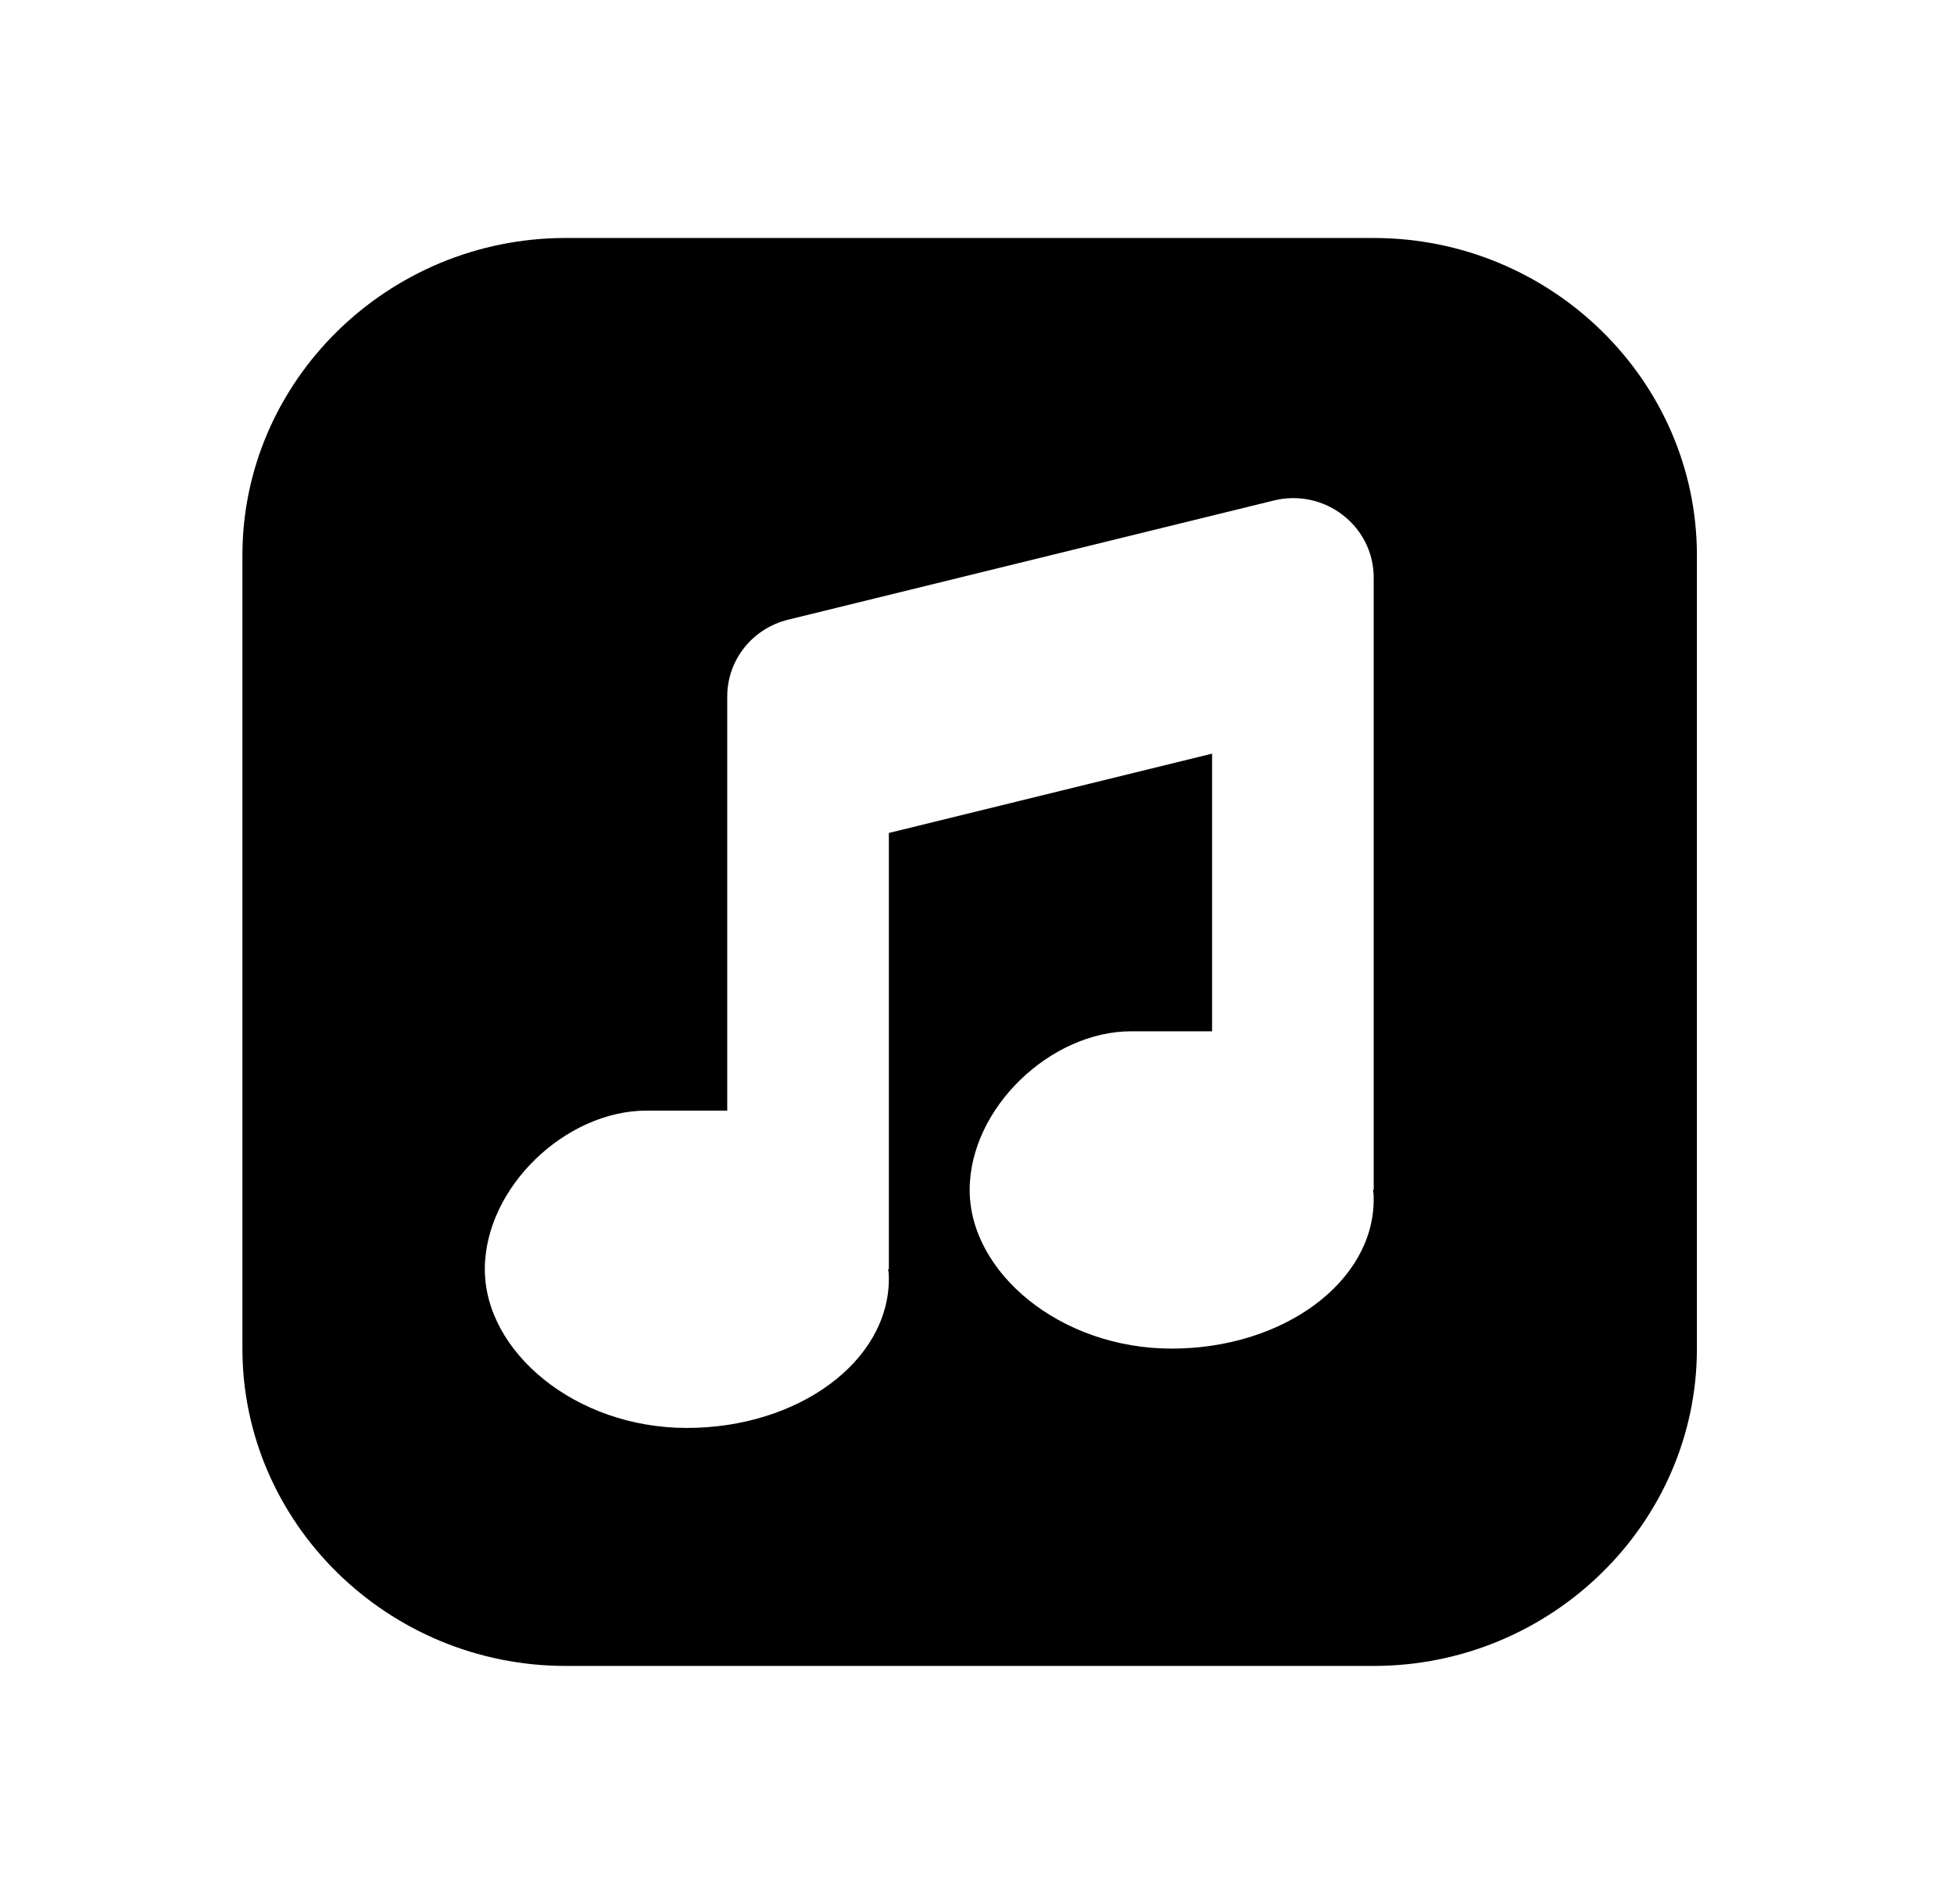
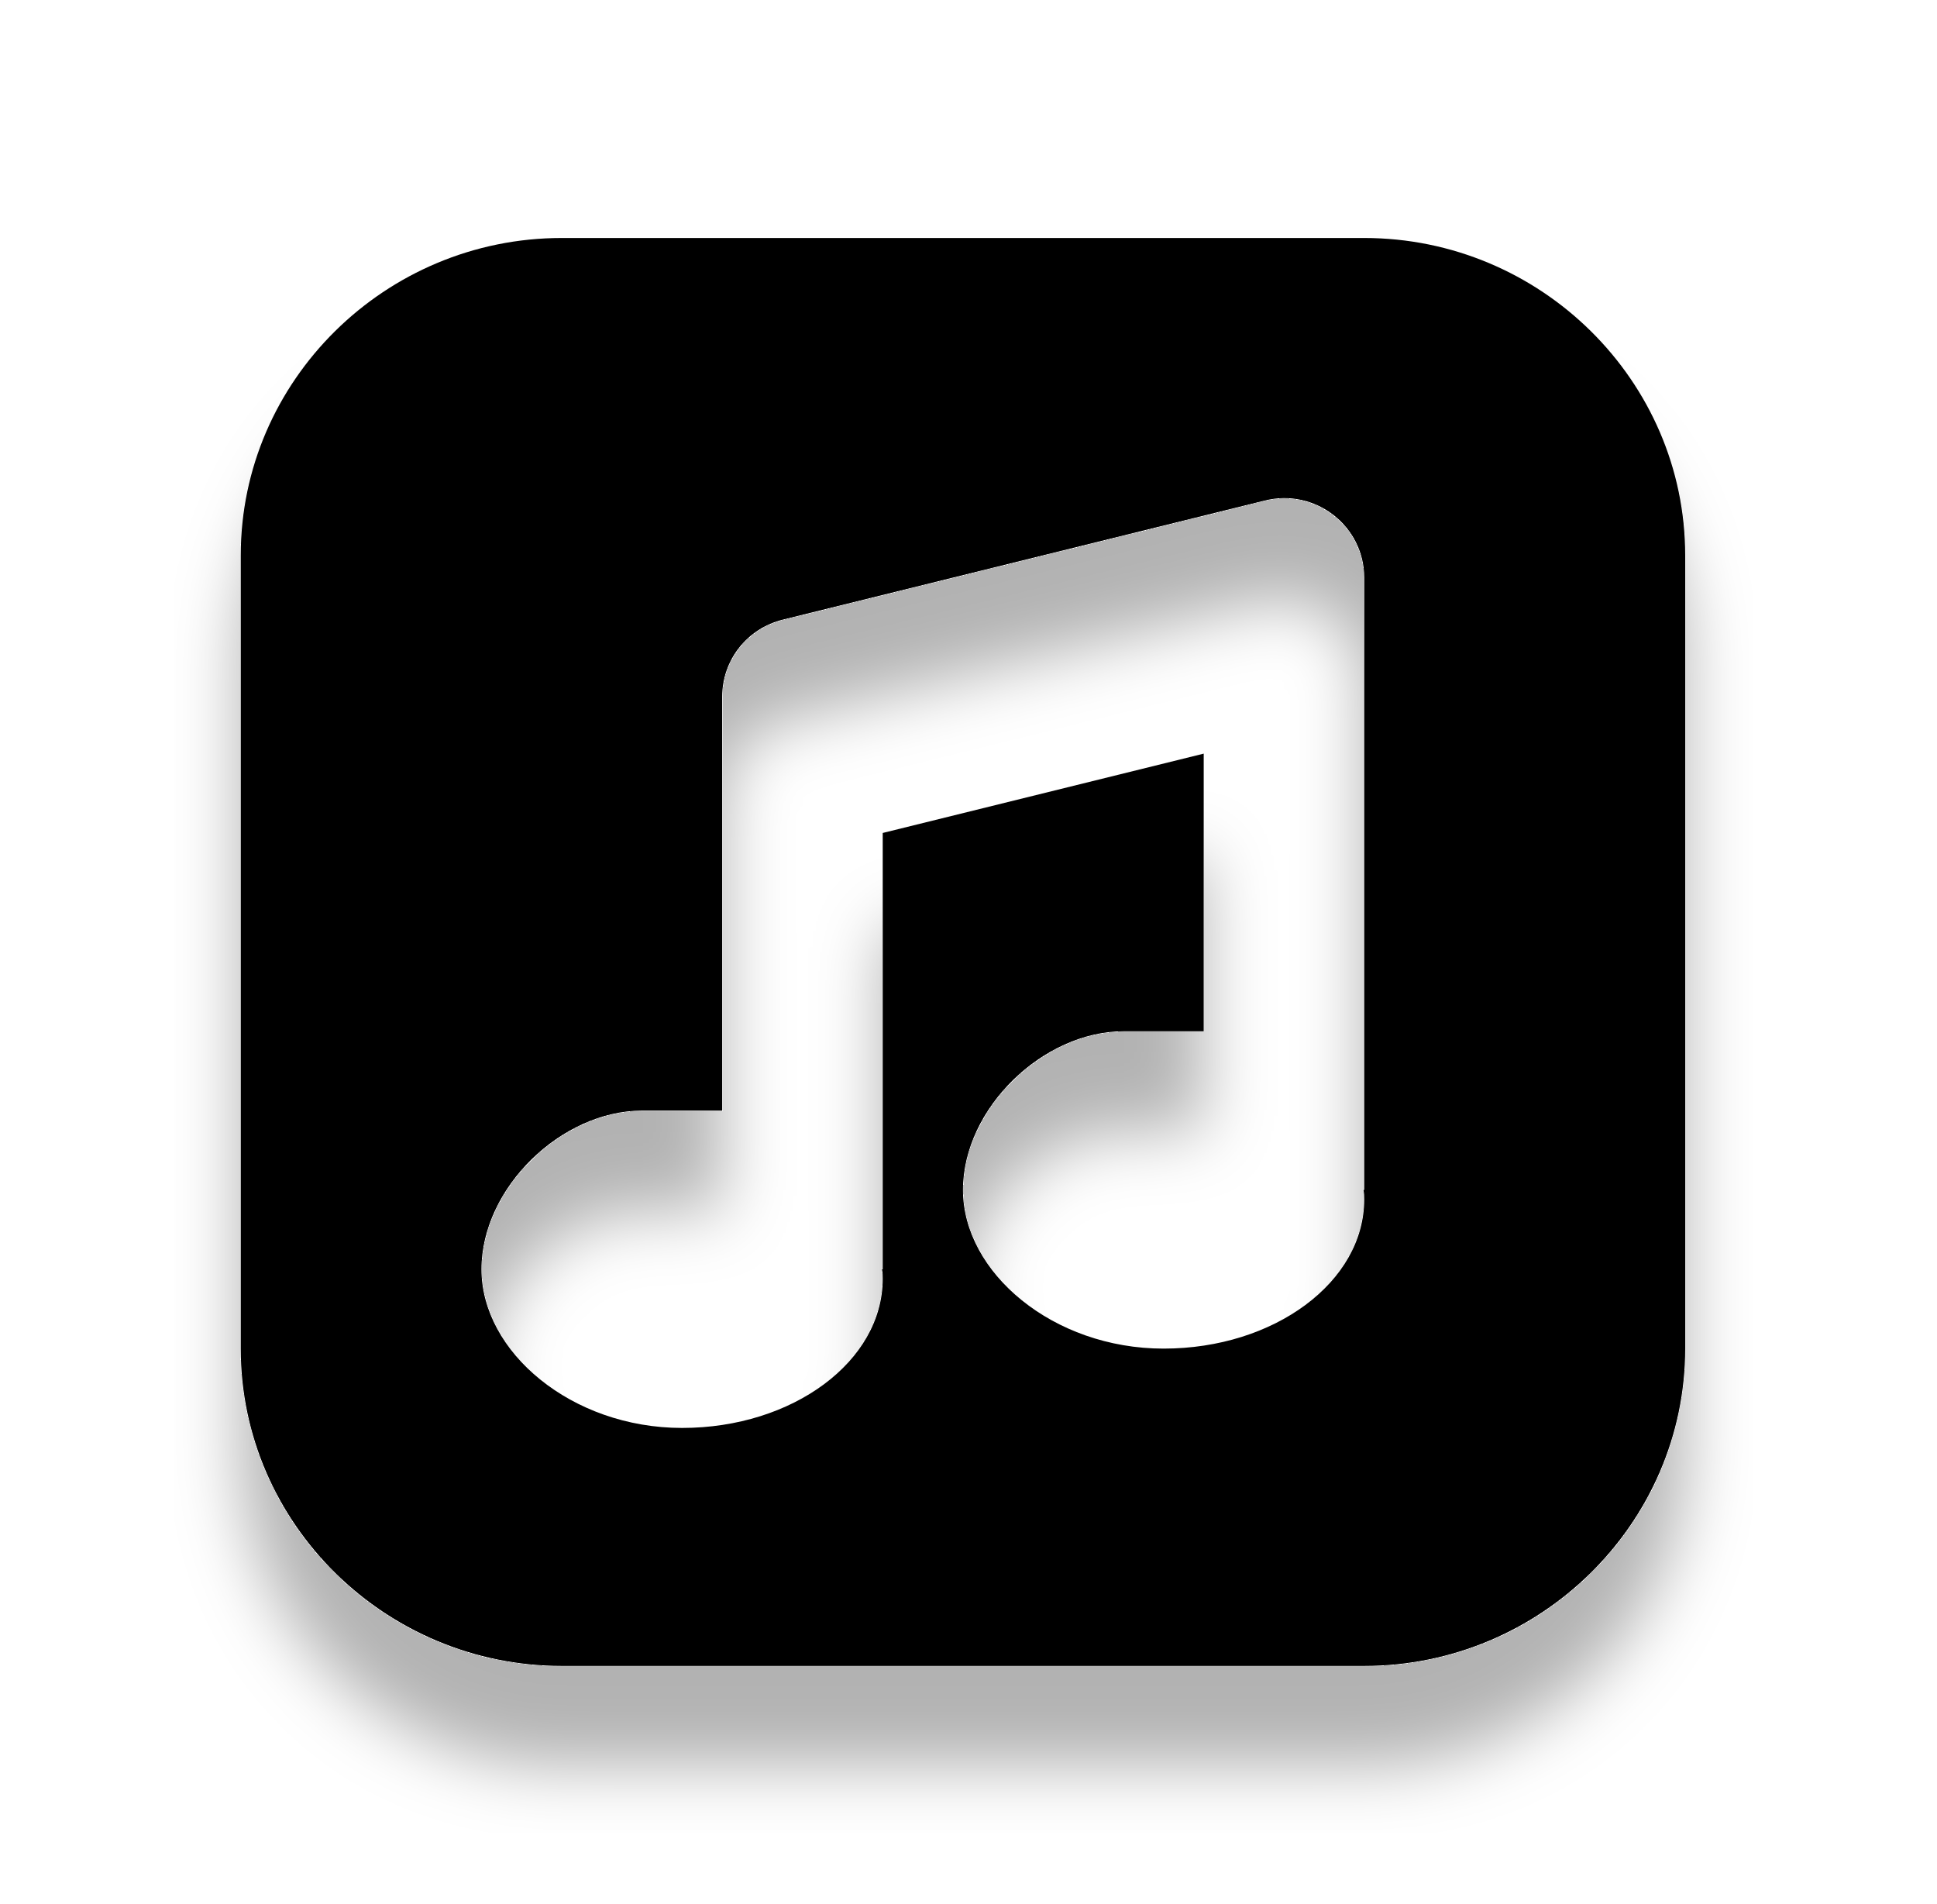
- <svg xmlns="http://www.w3.org/2000/svg" width="117" height="114" viewBox="0 0 117 114" fill="none">
-   <path d="M82.253 14.25H33.869C23.224 14.25 14.515 22.8 14.515 33.25V80.75C14.515 91.2 23.224 99.75 33.869 99.75H82.253C92.897 99.75 101.606 91.2 101.606 80.75V33.25C101.606 22.8 92.897 14.25 82.253 14.25ZM82.253 71.25H82.204C82.253 71.44 82.253 71.63 82.253 71.82C82.253 76.76 76.834 80.75 70.157 80.75C63.48 80.75 58.061 76.19 58.061 71.25C58.061 66.358 62.899 61.75 67.737 61.75C68.56 61.75 72.576 61.75 72.576 61.75V45.125L53.222 49.875V76H53.174C53.222 76.19 53.222 76.38 53.222 76.57C53.222 81.51 47.803 85.5 41.126 85.5C34.449 85.5 29.03 80.94 29.03 76C29.03 71.108 33.869 66.5 38.707 66.5C39.53 66.5 43.545 66.5 43.545 66.5C43.545 61.75 43.545 41.705 43.545 41.705C43.545 39.52 45.045 37.62 47.223 37.097L76.253 29.973C79.301 29.212 82.253 31.492 82.253 34.58V71.25Z" fill="black" />
+ <svg xmlns="http://www.w3.org/2000/svg" width="116" height="114" viewBox="0 0 116 114" fill="none">
+   <g filter="url(#filter0_d_528_808)">
+     <path d="M81.697 14.25H33.64C23.067 14.25 14.417 22.8 14.417 33.25V80.75C14.417 91.2 23.067 99.75 33.64 99.75H81.697C92.27 99.75 100.92 91.2 100.92 80.75V33.25C100.92 22.8 92.27 14.25 81.697 14.25ZM81.697 71.25H81.649C81.697 71.44 81.697 71.63 81.697 71.82C81.697 76.76 76.315 80.75 69.683 80.75C63.051 80.75 57.669 76.19 57.669 71.25C57.669 66.358 62.474 61.75 67.28 61.75C68.097 61.75 72.086 61.75 72.086 61.75V45.125L52.863 49.875V76H52.815C52.863 76.19 52.863 76.38 52.863 76.57C52.863 81.51 47.48 85.5 40.848 85.5C34.217 85.5 28.834 80.94 28.834 76C28.834 71.108 33.64 66.5 38.446 66.5C39.263 66.5 43.251 66.5 43.251 66.5C43.251 61.75 43.251 41.705 43.251 41.705C43.251 39.52 44.741 37.62 46.904 37.097L75.738 29.973C78.766 29.212 81.697 31.492 81.697 34.58V71.25Z" fill="black" />
+   </g>
+   <defs>
+     <filter id="filter0_d_528_808" x="10.417" y="14.25" width="94.503" height="95.5" filterUnits="userSpaceOnUse" color-interpolation-filters="sRGB">
+       <feFlood flood-opacity="0" result="BackgroundImageFix" />
+       <feColorMatrix in="SourceAlpha" type="matrix" values="0 0 0 0 0 0 0 0 0 0 0 0 0 0 0 0 0 0 127 0" result="hardAlpha" />
+       <feOffset dy="6" />
+       <feGaussianBlur stdDeviation="2" />
+       <feComposite in2="hardAlpha" operator="out" />
+       <feColorMatrix type="matrix" values="0 0 0 0 0 0 0 0 0 0 0 0 0 0 0 0 0 0 0.3 0" />
+       <feBlend mode="normal" in2="BackgroundImageFix" result="effect1_dropShadow_528_808" />
+       <feBlend mode="normal" in="SourceGraphic" in2="effect1_dropShadow_528_808" result="shape" />
+     </filter>
+   </defs>
</svg>
